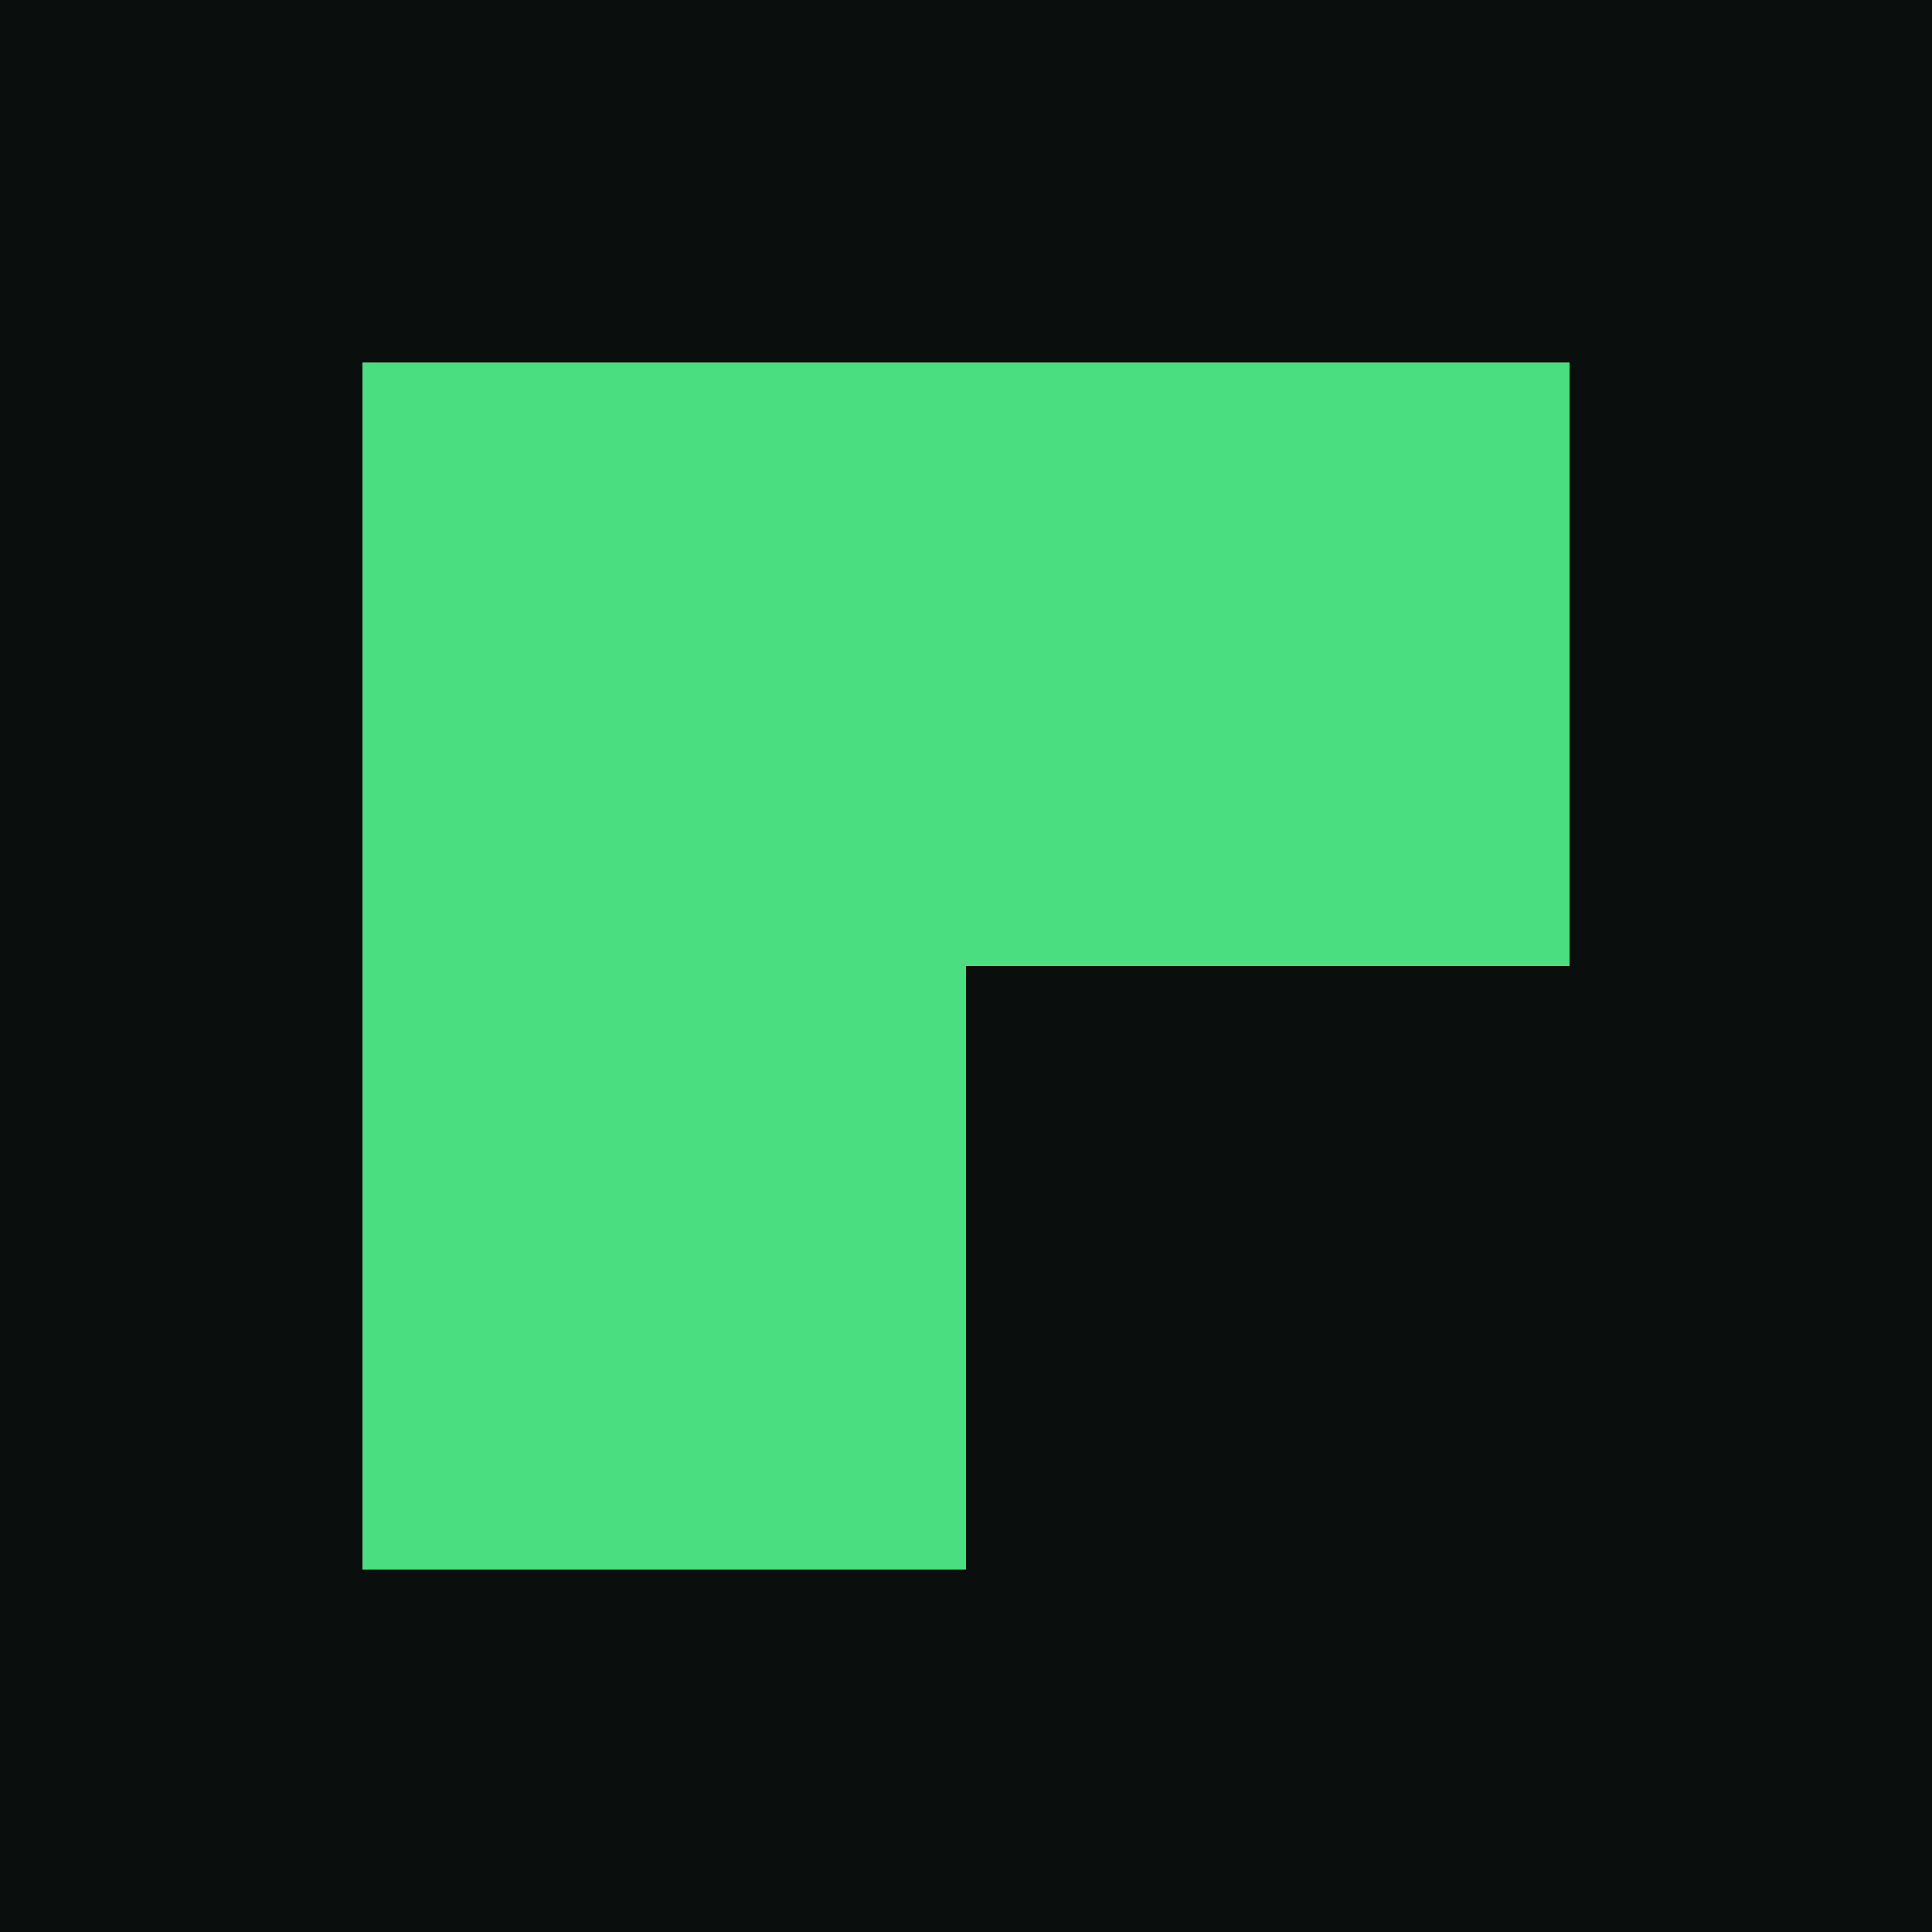
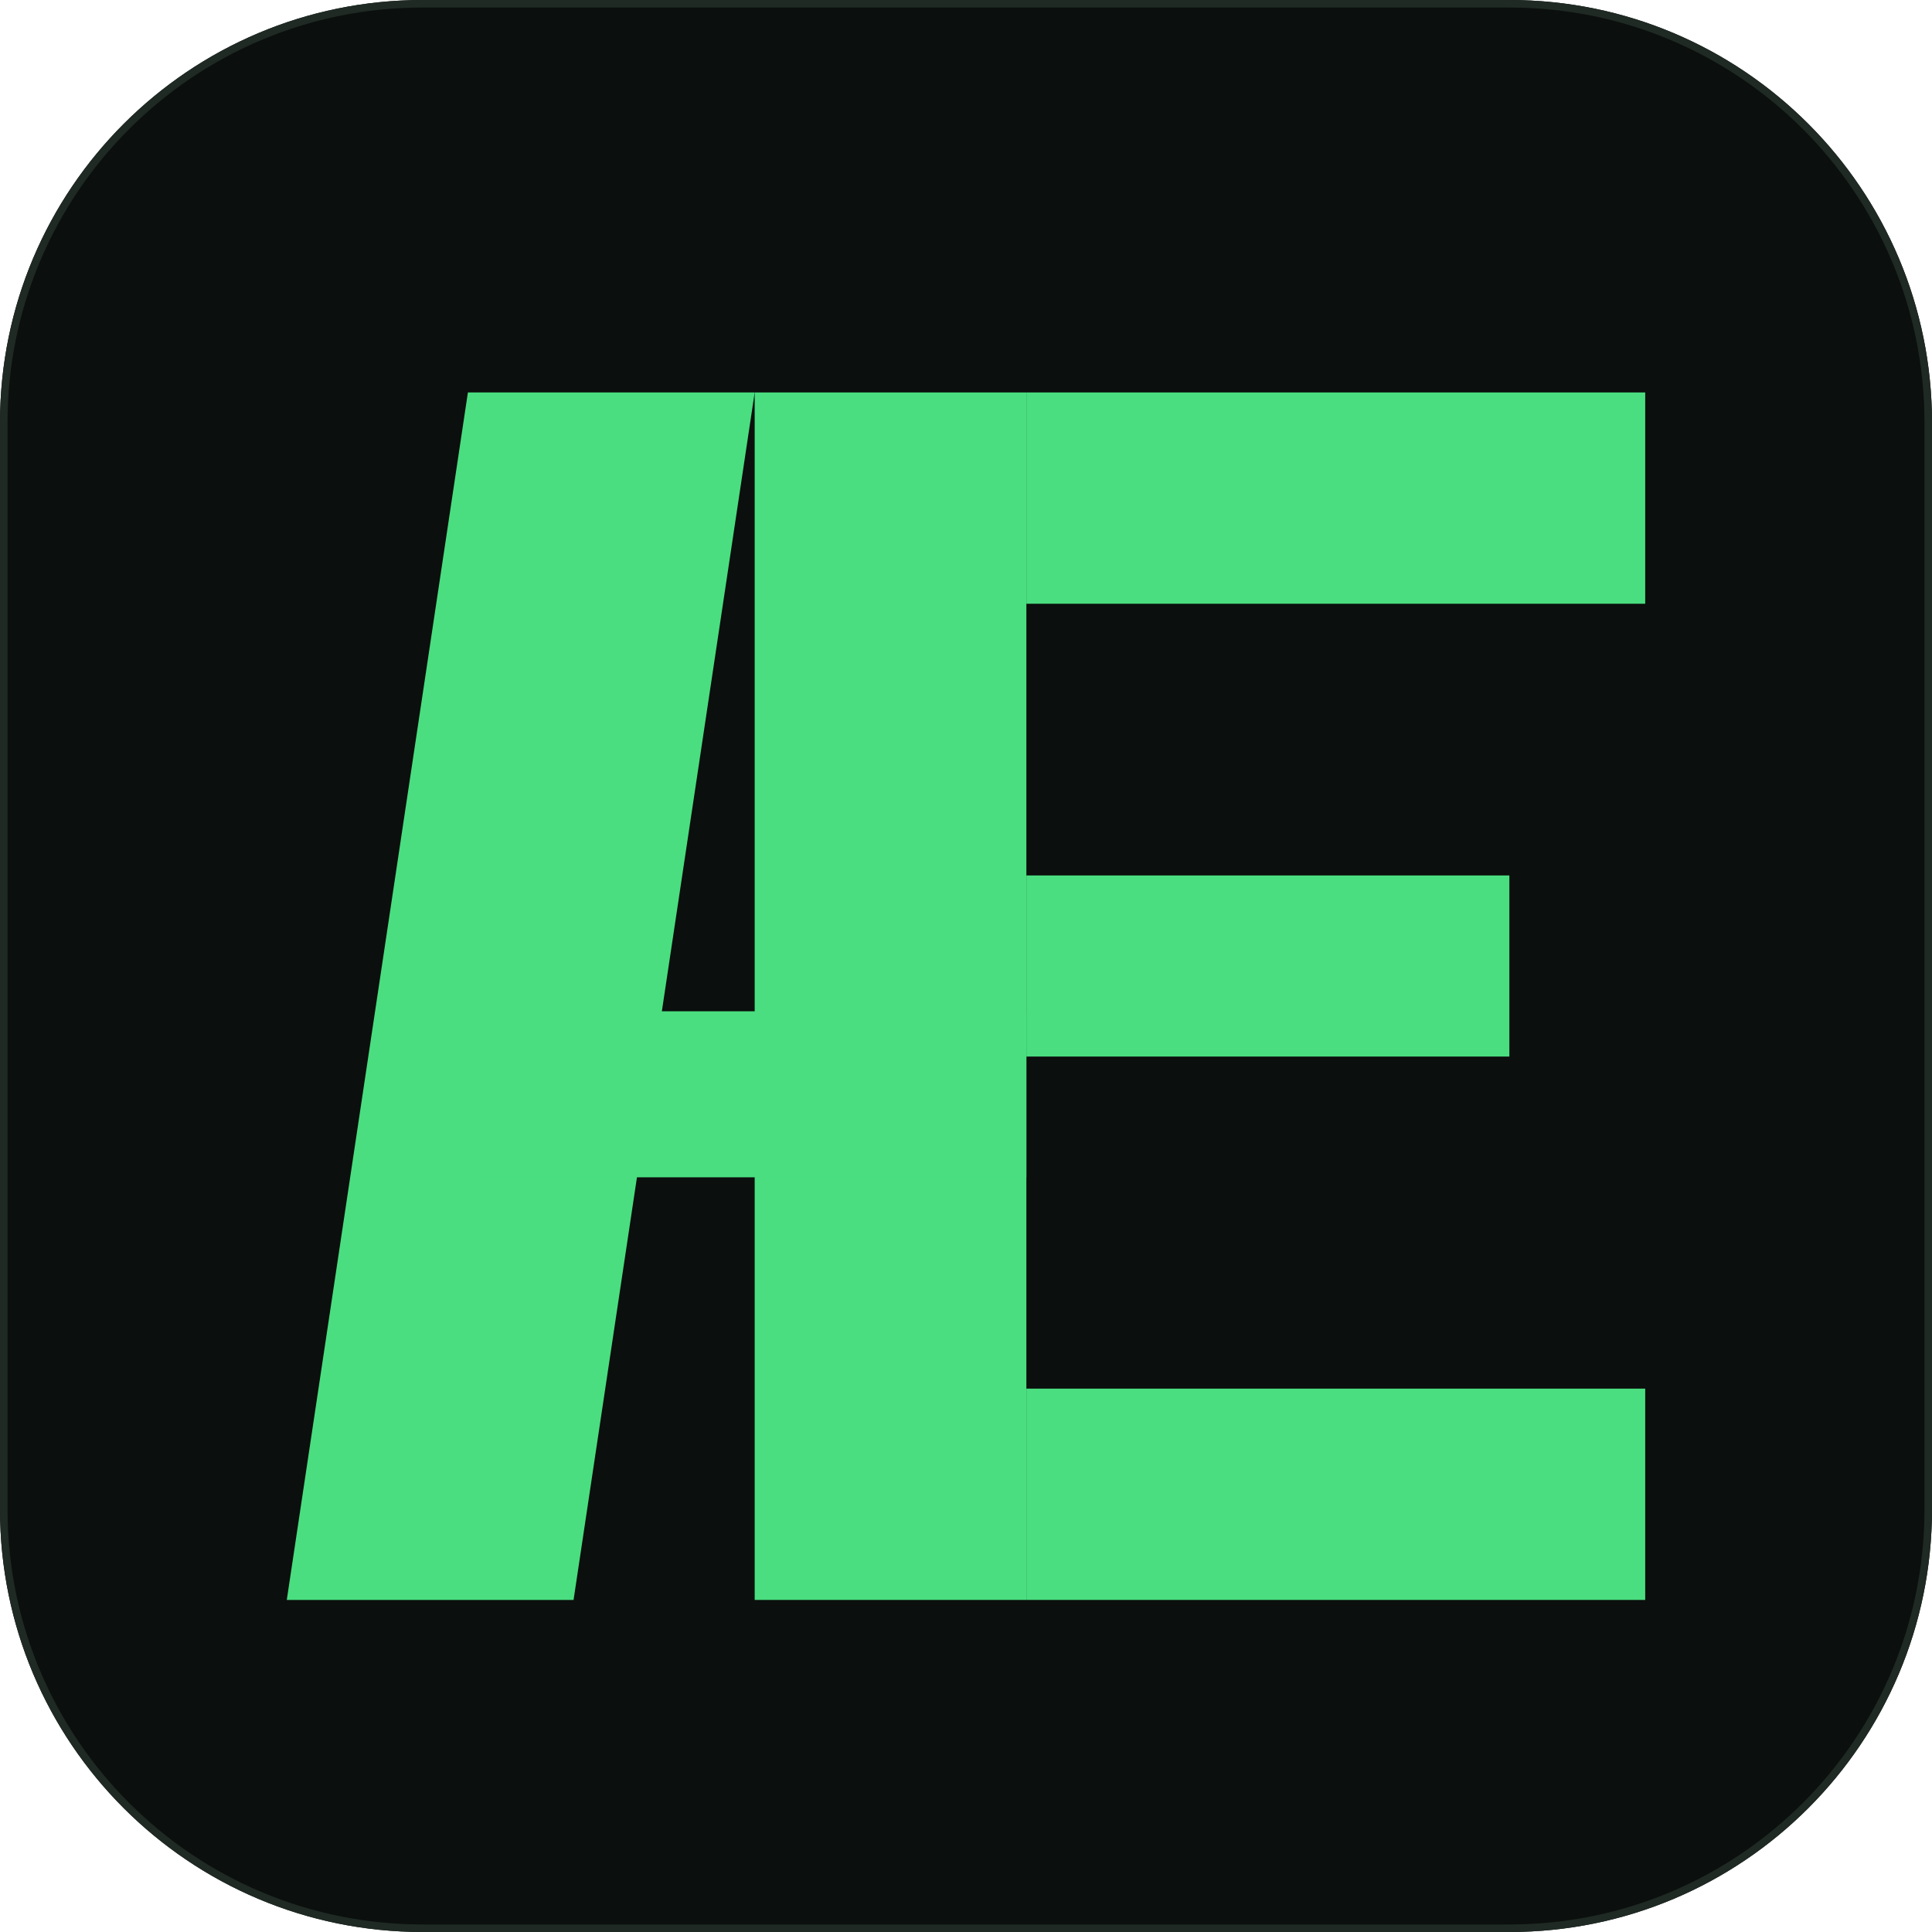
- <svg xmlns="http://www.w3.org/2000/svg" viewBox="0 0 256 256" shape-rendering="crispEdges">
-   <rect width="256" height="256" fill="#0A0E0C" />
-   <path d="M 48 48 H 208 V 128 H 128 V 208 H 48 Z" fill="#4ADE80" />
+ <svg xmlns="http://www.w3.org/2000/svg" viewBox="0 0 256 256" shape-rendering="geometricPrecision">
+   <rect width="256" height="256" rx="56" fill="#0B0F0D" />
+   <rect x="0.5" y="0.5" width="255" height="255" rx="55.5" fill="none" stroke="#1F2A24" stroke-width="1" />
+   <g fill="#4ADE80">
+     <polygon points="38,212 76,212 100,52 62,52" />
+     <rect x="100" y="52" width="36" height="160" />
+     <rect x="62" y="134" width="74" height="22" />
+     <rect x="136" y="52" width="82" height="28" />
+     <rect x="136" y="116" width="64" height="24" />
+     <rect x="136" y="184" width="82" height="28" />
+   </g>
</svg>
